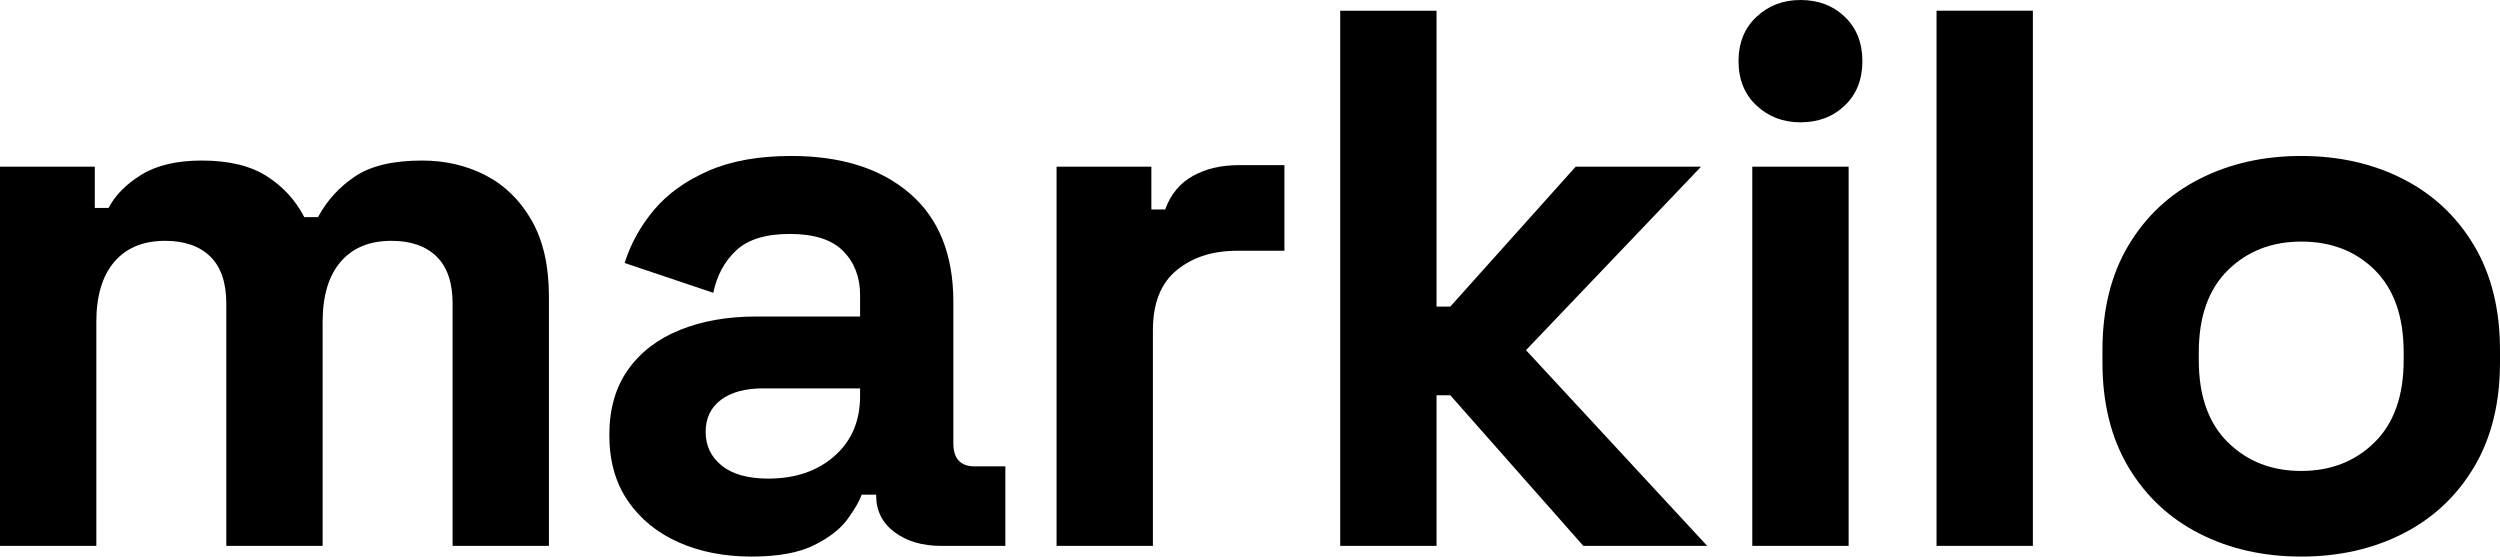
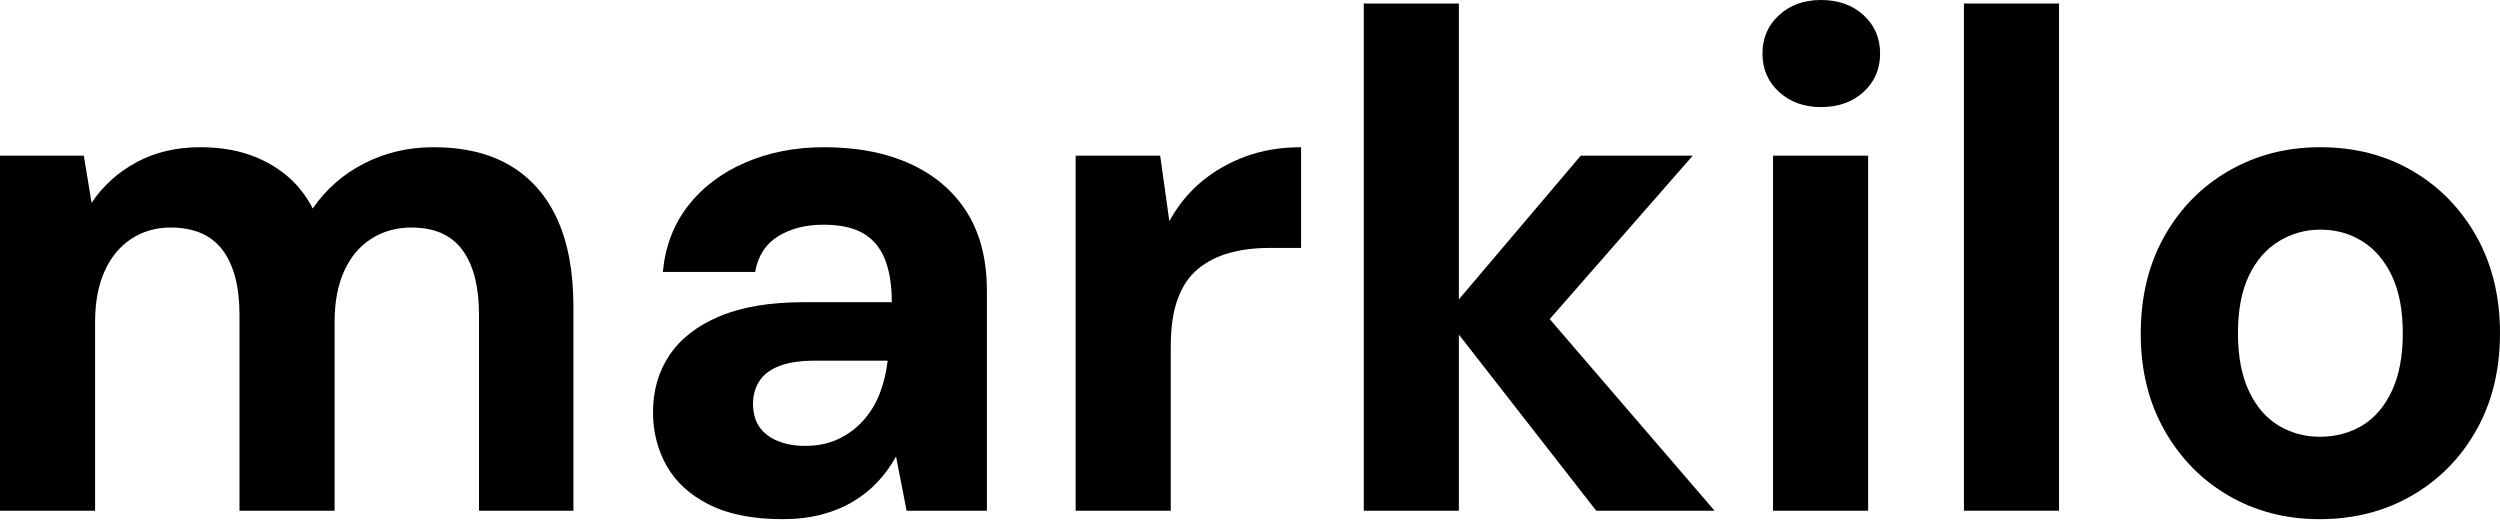
- <svg xmlns="http://www.w3.org/2000/svg" data-baseline="0" data-cap-height="70" data-font="Space Grotesk 700" data-markilo-role="wordmark" data-x-height="48.6" viewBox="7 -71.4 327 72.8">
-   <path d="M7 0v-49.6h12.4v5.4h1.8q1.3-2.5 4.3-4.35t7.9-1.85q5.3 0 8.5 2.05T46.8-43h1.8q1.7-3.2 4.8-5.3t8.8-2.1q4.6 0 8.35 1.95t6 5.9 2.25 9.95V0H66.2v-31.7q0-4.1-2.1-6.15t-5.9-2.05q-4.3 0-6.65 2.75T49.2-29.3V0H36.6v-31.7q0-4.1-2.1-6.15t-5.9-2.05q-4.3 0-6.65 2.75T19.6-29.3V0Z" data-char="m" />
-   <path d="M105.3 1.4q-5.3 0-9.5-1.85t-6.65-5.4-2.45-8.65 2.45-8.55 6.8-5.2T105.9-30h13.6v-2.8q0-3.5-2.2-5.75t-7-2.25q-4.7 0-7 2.15t-3 5.55L88.7-37q1.2-3.8 3.85-6.95t7.1-5.1T110.5-51q9.8 0 15.5 4.9t5.7 14.2v18.5q0 3 2.8 3h4V0h-8.4q-3.7 0-6.1-1.8t-2.4-4.8v-.1h-1.9q-.4 1.2-1.8 3.15T113.5-.1t-8.2 1.5m2.2-10.2q5.3 0 8.65-2.95t3.35-7.85v-1h-12.7q-3.5 0-5.5 1.5t-2 4.2 2.1 4.4 6.1 1.7" data-char="a" />
-   <path d="M145.2 0v-49.6h12.4v5.6h1.8q1.1-3 3.65-4.4t5.95-1.4h6v11.2h-6.2q-4.8 0-7.9 2.55t-3.1 7.85V0Z" data-char="r" />
-   <path d="M182.3 0v-70h12.6v38.7h1.8l16.4-18.3h16.4l-22.9 24L230.3 0h-16.2l-17.4-19.7h-1.8V0Z" data-char="k" />
-   <path d="M236.2 0v-49.6h12.6V0Zm6.3-55.4q-3.4 0-5.75-2.2t-2.35-5.8 2.35-5.8 5.75-2.2q3.5 0 5.8 2.2t2.3 5.8-2.3 5.8-5.8 2.2" data-char="i" />
-   <path d="M260.3 0v-70h12.6V0Z" data-char="l" />
-   <path d="M308 1.4q-7.4 0-13.3-3t-9.3-8.7T282-24v-1.6q0-8 3.4-13.7t9.3-8.7 13.3-3 13.3 3 9.3 8.7 3.4 13.7v1.6q0 8-3.4 13.7t-9.3 8.7-13.3 3m0-11.2q5.8 0 9.6-3.75t3.8-10.75v-1q0-7-3.75-10.75T308-39.8q-5.8 0-9.6 3.75t-3.8 10.75v1q0 7 3.8 10.75T308-9.8" data-char="o" />
+ <svg xmlns="http://www.w3.org/2000/svg" data-baseline="0" data-cap-height="70" data-font="DM Sans 700" data-markilo-role="wordmark" data-x-height="50.4" viewBox="6.6 -72.5 354.9 73.7">
+   <path d="M6.6 0v-50.4h11.9l1.1 6.7q2.4-3.6 6.35-5.75T35-51.6q3.8 0 6.8 1t5.35 2.9T51-42.9q2.8-4.1 7.3-6.4t9.8-2.3q6.6 0 11 2.65t6.65 7.65T88-29V0H74.6v-27.8q0-6-2.35-9.2T65-40.2q-3.2 0-5.7 1.6T55.45-34t-1.35 7.2V0H40.6v-27.8q0-6-2.4-9.2t-7.4-3.2q-3.1 0-5.55 1.6t-3.8 4.6-1.35 7.2V0Z" data-char="m" />
+   <path d="M117.7 1.2q-6.3 0-10.4-2.05t-6.05-5.5T99.3-14q0-4.6 2.35-8.1t7.1-5.5 11.95-2h12.5q0-3.7-1-6.15t-3.1-3.65-5.6-1.2q-3.8 0-6.45 1.65t-3.25 5.05h-13.1q.5-5.4 3.55-9.35t8.1-6.15 11.25-2.2q7.1 0 12.3 2.4t8 6.9 2.8 11.1V0h-11.4l-1.5-7.7q-1.1 2-2.6 3.6t-3.5 2.8-4.5 1.85-5.5.65m3.2-10.4q2.6 0 4.65-.95t3.55-2.6 2.35-3.8 1.15-4.65v-.1h-10.3q-3.1 0-5.05.75t-2.85 2.15-.9 3.2q0 2 .9 3.3t2.6 2 3.9.7" data-char="a" />
+   <path d="M159.3 0v-50.4h12l1.3 9.3q1.8-3.3 4.55-5.6t6.3-3.6 7.85-1.3v14.3h-4.6q-3 0-5.55.7t-4.45 2.25-2.9 4.25-1 6.8V0Z" data-char="r" />
+   <path d="m233.2 0-19.5-25V0h-13.5v-72h13.5v42L231-50.4h15.9l-20.3 23.2L250 0Z" data-char="k" />
+   <path d="M258.3 0v-50.4h13.5V0Zm6.8-57.3q-3.6 0-5.95-2.15t-2.35-5.45 2.35-5.45 5.95-2.15q3.7 0 6.05 2.15t2.35 5.45-2.35 5.45-6.05 2.15" data-char="i" />
+   <path d="M285.4 0v-72h13.5V0Z" data-char="l" />
+   <path d="M335.9 1.2q-7.2 0-12.95-3.35t-9.1-9.3-3.35-13.65q0-7.9 3.35-13.85t9.15-9.3 13-3.35q7.3 0 13.05 3.35t9.1 9.3 3.35 13.75-3.35 13.75-9.15 9.3-13.1 3.35m0-11.7q3.4 0 6.05-1.6t4.2-4.9 1.55-8.2-1.55-8.15-4.2-4.9T336-39.9q-3.2 0-5.9 1.65t-4.25 4.9-1.55 8.15 1.55 8.2 4.2 4.9 5.85 1.6" data-char="o" />
</svg>
